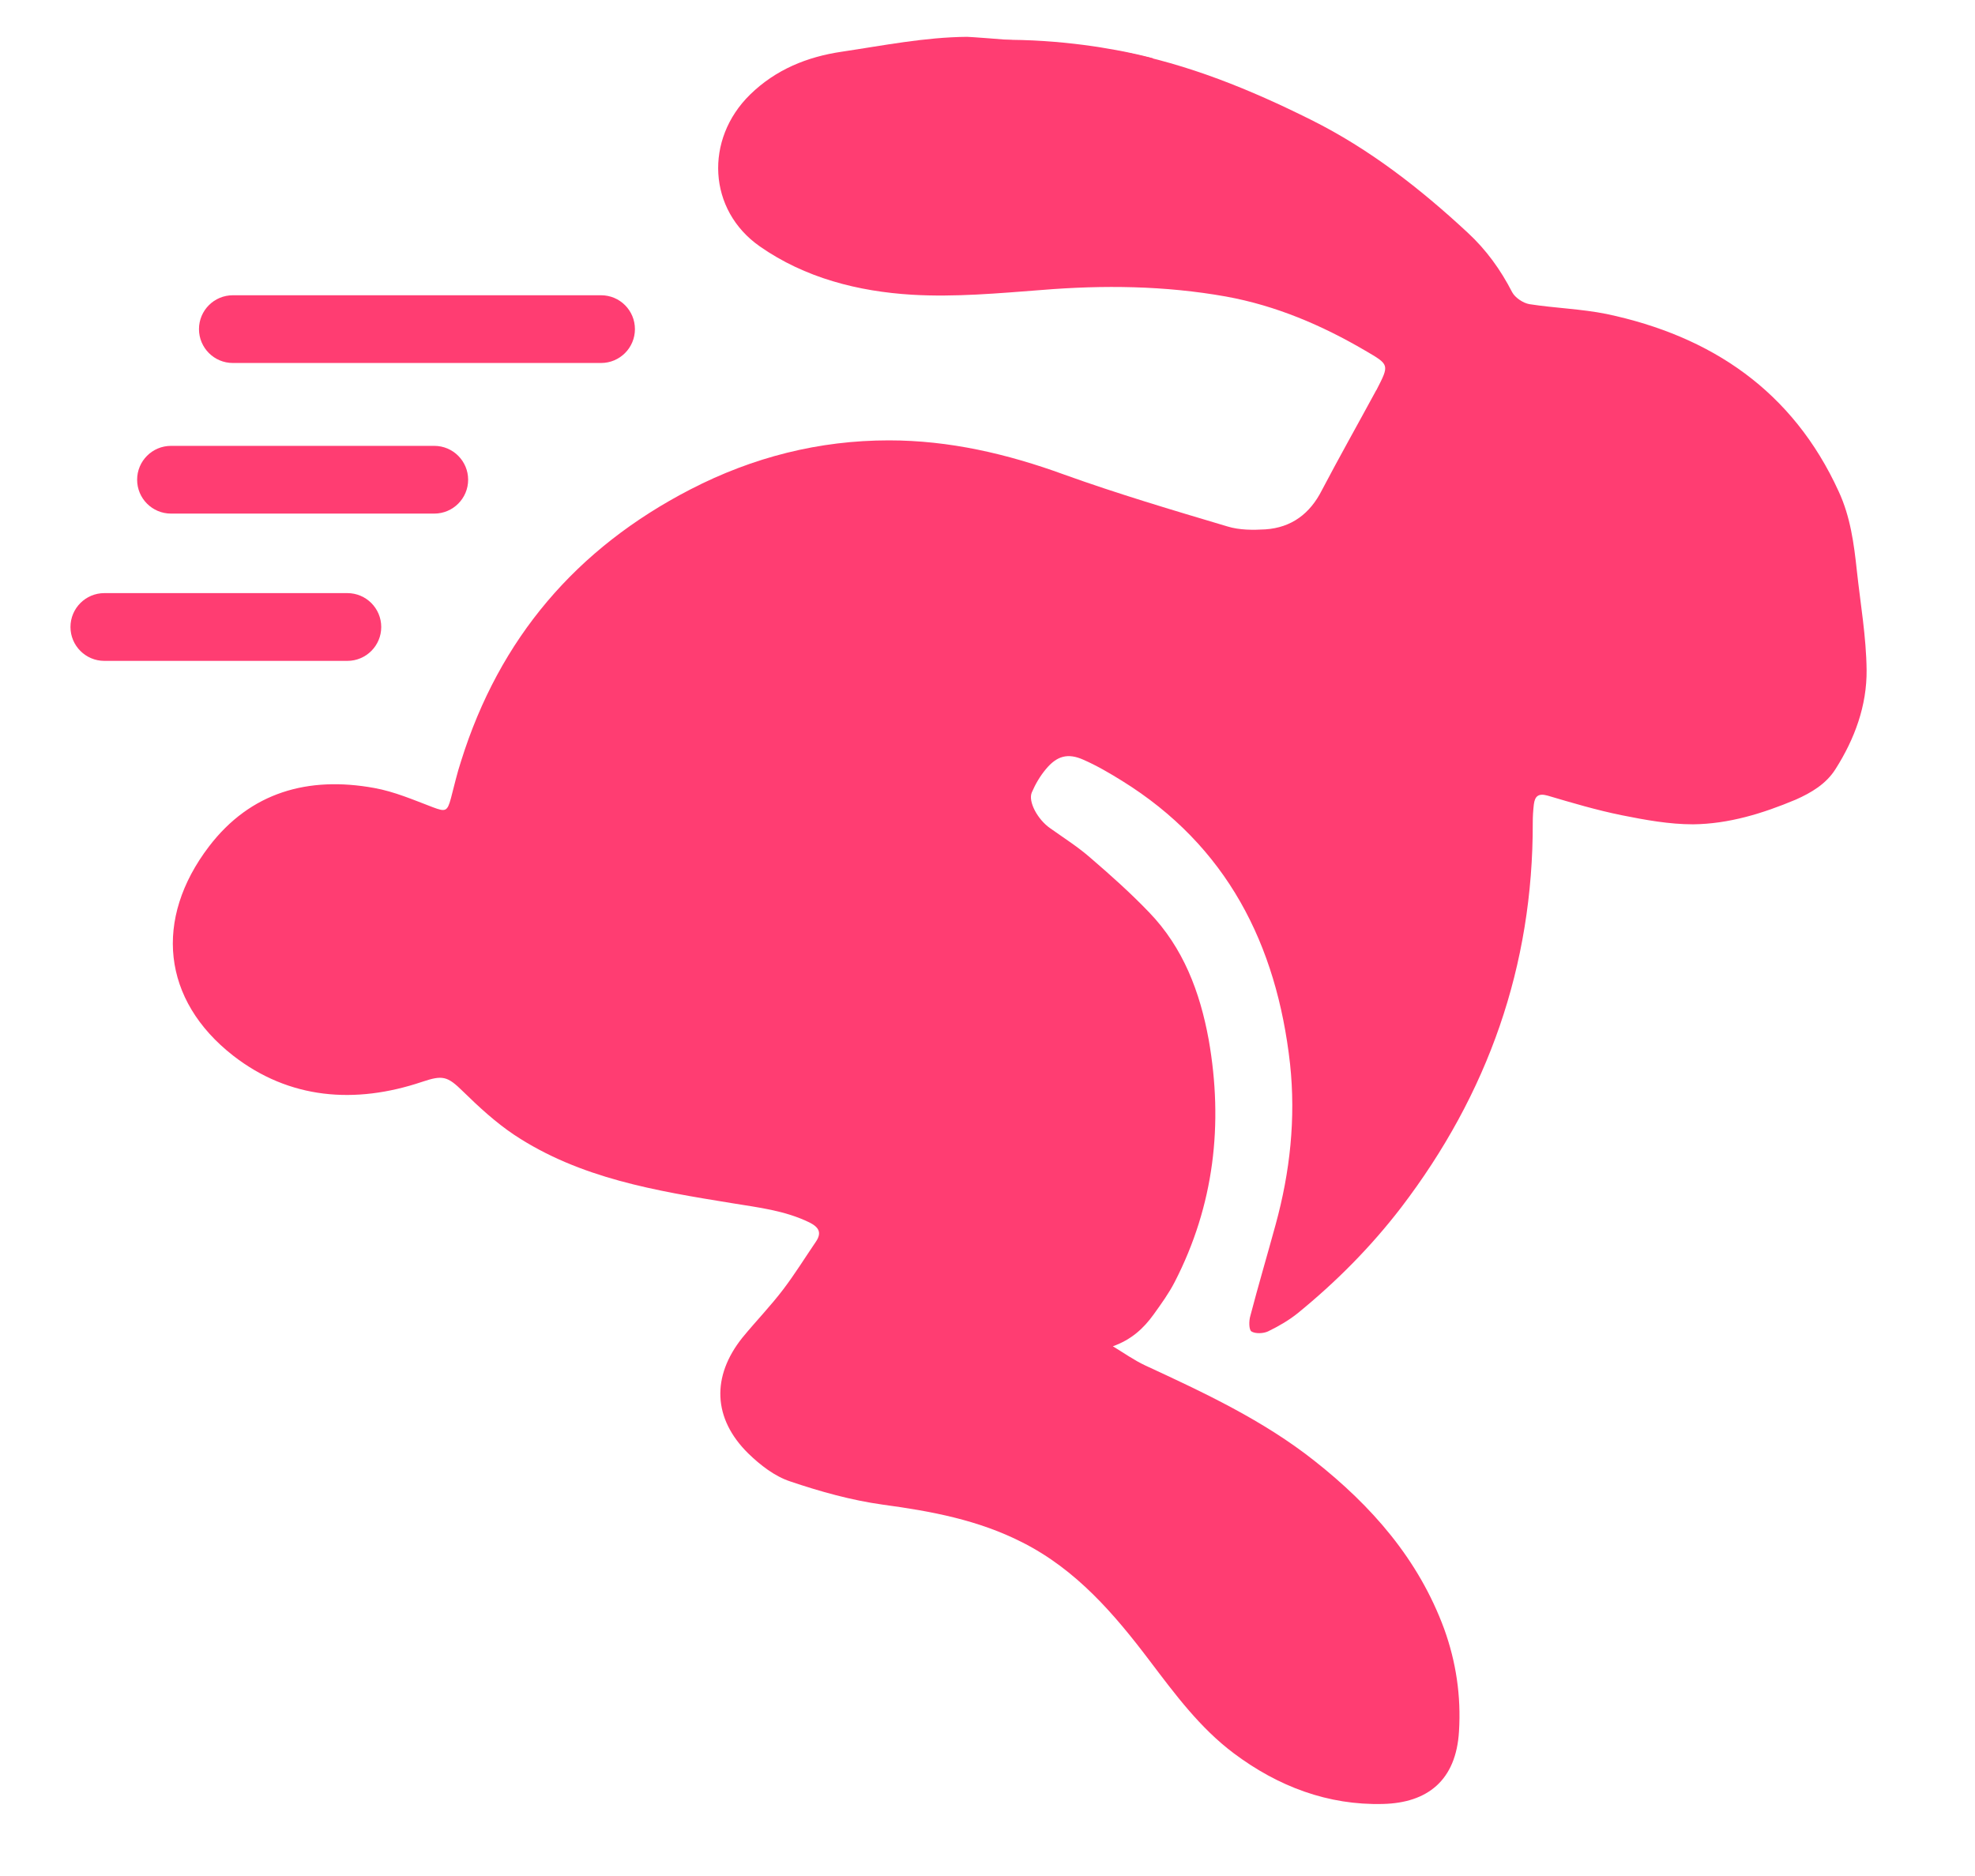
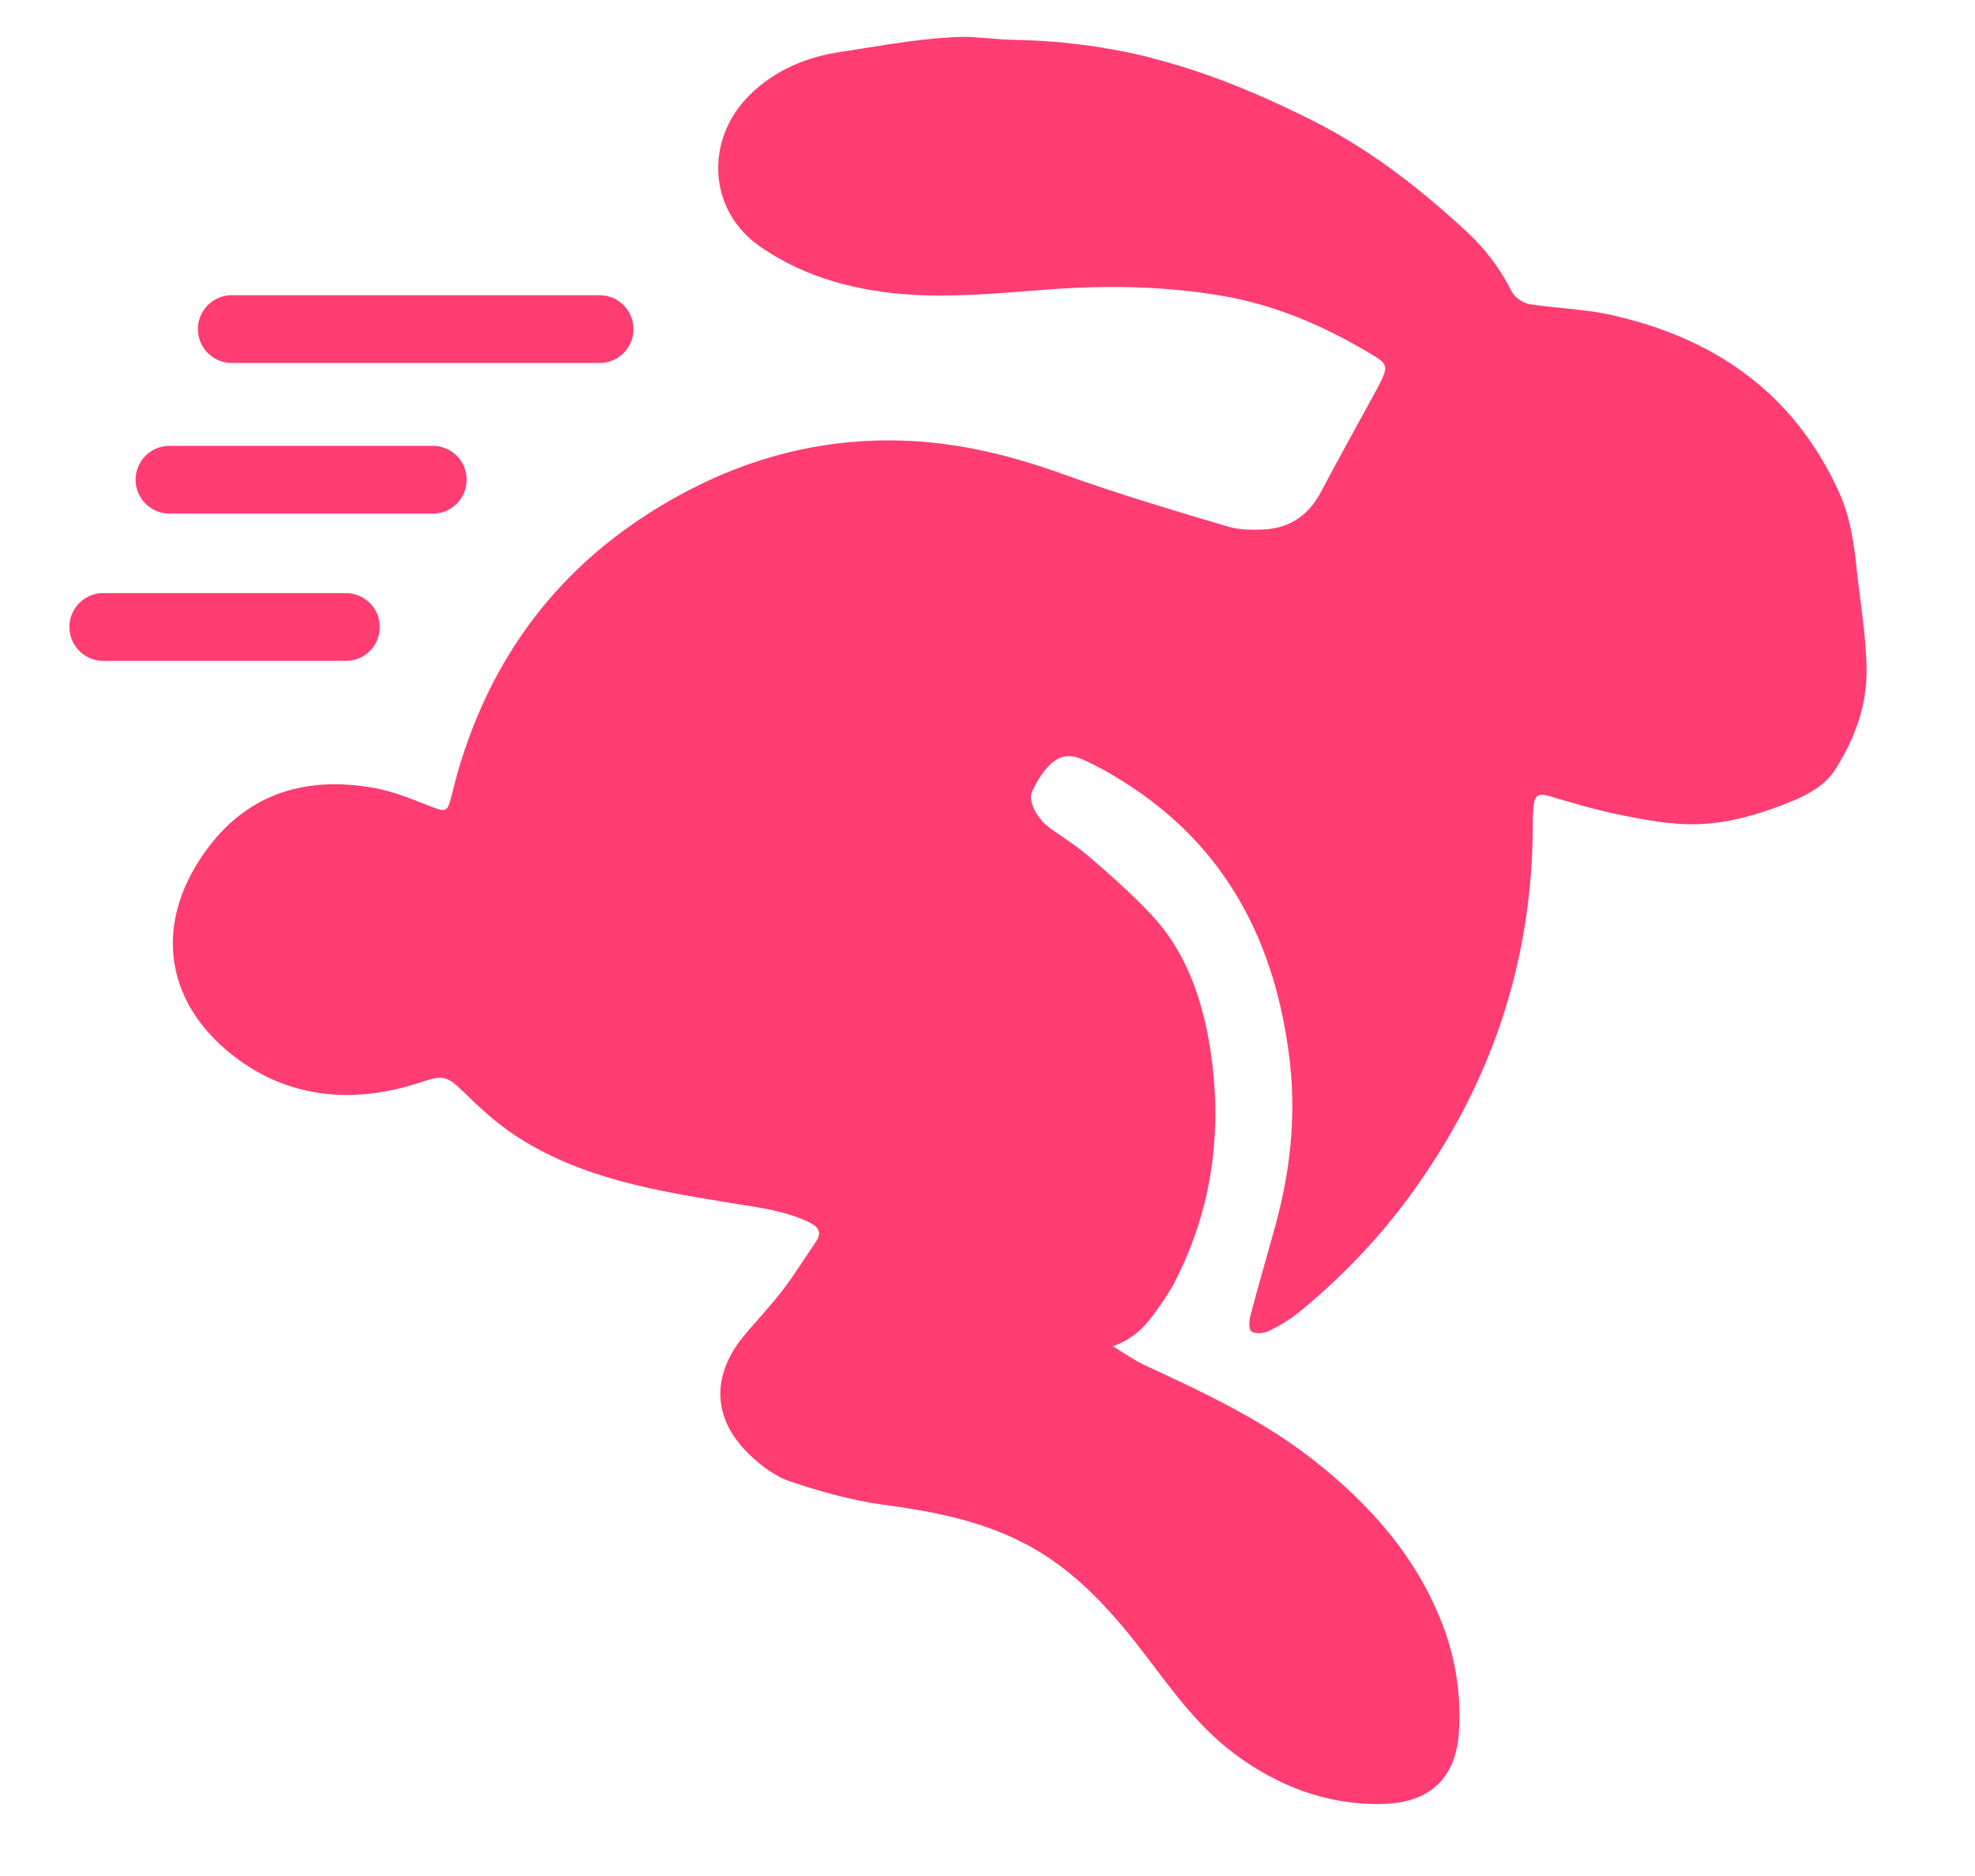
- <svg xmlns="http://www.w3.org/2000/svg" width="60" height="57" viewBox="0 0 60 57" fill="none">
-   <path d="M34.05 1.561C36.093 1.947 37.983 2.719 39.84 3.646C41.609 4.529 43.148 5.732 44.587 7.068C45.148 7.586 45.587 8.193 45.939 8.878C46.027 9.043 46.269 9.209 46.466 9.242C47.246 9.363 48.038 9.385 48.807 9.54C51.993 10.213 54.466 11.88 55.861 14.937C56.213 15.698 56.323 16.515 56.411 17.343C56.52 18.347 56.696 19.351 56.707 20.355C56.718 21.437 56.345 22.452 55.762 23.368C55.477 23.821 55.026 24.086 54.554 24.296C53.554 24.715 52.521 25.035 51.433 25.046C50.708 25.046 49.983 24.913 49.268 24.77C48.51 24.616 47.763 24.395 47.016 24.174C46.741 24.097 46.631 24.185 46.598 24.439C46.576 24.627 46.565 24.803 46.565 24.991C46.576 29.35 45.203 33.235 42.566 36.689C41.642 37.892 40.588 38.952 39.423 39.901C39.148 40.122 38.84 40.298 38.522 40.453C38.379 40.519 38.137 40.53 38.016 40.453C37.94 40.398 37.94 40.133 37.983 39.989C38.225 39.062 38.5 38.135 38.753 37.208C39.192 35.608 39.368 33.985 39.192 32.33C38.786 28.688 37.269 25.697 34.083 23.722C33.709 23.49 33.313 23.258 32.907 23.081C32.434 22.872 32.105 22.971 31.775 23.368C31.599 23.578 31.456 23.821 31.347 24.075C31.226 24.351 31.522 24.902 31.907 25.167C32.325 25.465 32.764 25.741 33.149 26.083C33.753 26.602 34.357 27.143 34.907 27.717C35.951 28.798 36.456 30.145 36.72 31.59C37.17 34.151 36.885 36.623 35.687 38.952C35.511 39.294 35.28 39.614 35.05 39.934C34.742 40.364 34.368 40.706 33.808 40.905C34.138 41.104 34.445 41.325 34.797 41.49C36.588 42.318 38.379 43.157 39.928 44.382C41.664 45.75 43.093 47.372 43.873 49.491C44.236 50.496 44.39 51.533 44.324 52.604C44.236 54.105 43.357 54.778 42.016 54.811C40.346 54.855 38.83 54.281 37.489 53.277C36.456 52.504 35.698 51.478 34.929 50.463C33.852 49.039 32.698 47.693 31.061 46.865C29.72 46.181 28.292 45.916 26.82 45.717C25.863 45.584 24.919 45.32 24.006 45.011C23.534 44.856 23.095 44.514 22.732 44.161C21.655 43.101 21.611 41.821 22.556 40.64C22.963 40.144 23.413 39.68 23.798 39.172C24.149 38.709 24.457 38.212 24.787 37.727C24.974 37.451 24.875 37.285 24.589 37.142C23.842 36.778 23.04 36.689 22.237 36.557C19.93 36.182 17.622 35.806 15.623 34.482C15.062 34.107 14.546 33.632 14.062 33.158C13.59 32.694 13.447 32.661 12.821 32.871C10.788 33.555 8.788 33.4 7.085 32.076C4.92 30.387 4.667 27.926 6.349 25.719C7.612 24.064 9.37 23.578 11.37 23.942C11.986 24.053 12.568 24.306 13.15 24.527C13.535 24.671 13.59 24.66 13.7 24.251C13.799 23.876 13.886 23.49 14.007 23.126C15.172 19.395 17.512 16.658 20.974 14.87C22.875 13.888 24.886 13.38 27.006 13.38C28.841 13.38 30.599 13.789 32.325 14.418C33.951 15.003 35.621 15.499 37.291 15.996C37.654 16.107 38.06 16.107 38.445 16.084C39.236 16.029 39.797 15.61 40.159 14.893C40.687 13.888 41.247 12.895 41.785 11.902C41.796 11.88 41.807 11.857 41.818 11.847C42.214 11.074 42.214 11.085 41.478 10.655C40.159 9.882 38.764 9.286 37.247 9.01C35.39 8.679 33.522 8.657 31.643 8.811C30.336 8.911 29.006 9.032 27.709 8.955C26.072 8.856 24.457 8.447 23.084 7.487C21.501 6.383 21.402 4.231 22.787 2.874C23.567 2.112 24.523 1.726 25.567 1.572C26.831 1.384 28.094 1.13 29.38 1.119C29.523 1.119 32.929 1.373 34.017 1.583L34.05 1.561Z" fill="#FF3D72" />
-   <path d="M35.051 1.779C35.051 1.779 30.7 0.504 26.449 1.768L35.051 1.779Z" fill="#FF3D72" />
-   <path d="M54.09 19.643C55.035 19.643 55.801 18.867 55.801 17.91C55.801 16.952 55.035 16.176 54.09 16.176C53.145 16.176 52.379 16.952 52.379 17.91C52.379 18.867 53.145 19.643 54.09 19.643Z" fill="#FF3D72" />
-   <path d="M18.26 8.971H7.074C6.506 8.971 6.045 9.431 6.045 10C6.045 10.568 6.506 11.029 7.074 11.029H18.26C18.829 11.029 19.289 10.568 19.289 10C19.289 9.431 18.829 8.971 18.26 8.971Z" fill="#FF3D72" />
-   <path d="M13.193 13.547H5.195C4.626 13.547 4.166 14.008 4.166 14.576C4.166 15.144 4.626 15.605 5.195 15.605H13.193C13.761 15.605 14.222 15.144 14.222 14.576C14.222 14.008 13.761 13.547 13.193 13.547Z" fill="#FF3D72" />
-   <path d="M10.553 18.021H3.17C2.602 18.021 2.141 18.482 2.141 19.051C2.141 19.619 2.602 20.08 3.17 20.08H10.553C11.121 20.08 11.582 19.619 11.582 19.051C11.582 18.482 11.121 18.021 10.553 18.021Z" fill="#FF3D72" />
+ <svg xmlns="http://www.w3.org/2000/svg" width="60" height="57" fill="none">
+   <path fill="#FF3D72" d="M34.05 1.56c2.044.387 3.934 1.16 5.79 2.086 1.77.883 3.308 2.086 4.747 3.422.56.518 1 1.125 1.352 1.81.088.165.33.33.527.364.78.121 1.572.143 2.34.298 3.187.673 5.66 2.34 7.055 5.397.352.761.462 1.578.55 2.406.11 1.004.285 2.008.296 3.012.011 1.082-.362 2.097-.945 3.013-.285.453-.736.718-1.208.928-1 .419-2.033.739-3.121.75-.725 0-1.45-.133-2.165-.276-.758-.154-1.505-.375-2.252-.596-.275-.077-.385.011-.418.265a4.642 4.642 0 0 0-.033.552c.011 4.36-1.362 8.244-4 11.698a19.28 19.28 0 0 1-3.142 3.212c-.275.22-.583.397-.901.552-.143.066-.385.077-.506 0-.076-.056-.076-.32-.032-.464.241-.927.516-1.854.769-2.781.44-1.6.615-3.223.44-4.878-.407-3.642-1.924-6.633-5.11-8.608a9.296 9.296 0 0 0-1.176-.64c-.473-.21-.802-.11-1.132.286-.176.21-.319.453-.428.707-.121.276.175.828.56 1.092.418.298.857.574 1.242.916.604.519 1.208 1.06 1.758 1.634 1.044 1.081 1.55 2.428 1.813 3.873.45 2.56.165 5.033-1.033 7.362-.176.342-.407.662-.637.982-.308.43-.682.773-1.242.971.33.199.637.42.989.585 1.791.828 3.582 1.667 5.131 2.892 1.736 1.368 3.165 2.99 3.945 5.11a7.682 7.682 0 0 1 .45 3.112c-.087 1.5-.966 2.174-2.307 2.207-1.67.044-3.186-.53-4.527-1.534-1.033-.773-1.791-1.799-2.56-2.814-1.077-1.424-2.23-2.77-3.868-3.598-1.34-.684-2.77-.95-4.241-1.148-.957-.133-1.901-.397-2.814-.706-.472-.155-.912-.497-1.274-.85-1.077-1.06-1.12-2.34-.176-3.52.407-.497.857-.96 1.242-1.469.351-.463.659-.96.989-1.445.187-.276.088-.442-.198-.585-.747-.364-1.55-.453-2.352-.585-2.307-.375-4.615-.75-6.614-2.075-.56-.375-1.077-.85-1.56-1.324-.473-.464-.616-.497-1.242-.287-2.033.684-4.033.53-5.736-.795-2.165-1.689-2.418-4.15-.736-6.357 1.263-1.655 3.021-2.14 5.021-1.777.616.11 1.198.364 1.78.585.385.144.44.133.55-.276.099-.375.186-.761.307-1.125 1.165-3.73 3.505-6.468 6.967-8.256 1.9-.982 3.912-1.49 6.032-1.49 1.835 0 3.593.409 5.319 1.038 1.626.585 3.296 1.082 4.966 1.578.363.11.77.11 1.154.088.791-.055 1.352-.474 1.714-1.191.528-1.005 1.088-1.998 1.626-2.991a.238.238 0 0 1 .033-.055c.396-.773.396-.762-.34-1.192-1.319-.773-2.714-1.369-4.23-1.645-1.858-.331-3.726-.353-5.605-.199-1.307.1-2.637.221-3.934.144-1.637-.1-3.252-.508-4.625-1.468-1.583-1.104-1.682-3.256-.297-4.613.78-.762 1.736-1.148 2.78-1.302 1.264-.188 2.527-.442 3.813-.453.143 0 3.549.254 4.637.464l.033-.022Z" />
+   <path fill="#FF3D72" d="M35.05 1.78S30.7.503 26.45 1.767l8.602.011ZM54.09 19.643c.945 0 1.711-.776 1.711-1.733 0-.958-.766-1.734-1.711-1.734-.945 0-1.712.776-1.712 1.734 0 .957.767 1.733 1.712 1.733ZM18.26 8.97H7.074a1.03 1.03 0 1 0 0 2.059H18.26a1.03 1.03 0 0 0 0-2.058ZM13.193 13.547H5.195a1.03 1.03 0 1 0 0 2.058h7.998a1.03 1.03 0 0 0 0-2.058ZM10.553 18.021H3.17a1.03 1.03 0 1 0 0 2.059h7.383a1.03 1.03 0 0 0 0-2.058Z" />
</svg>
